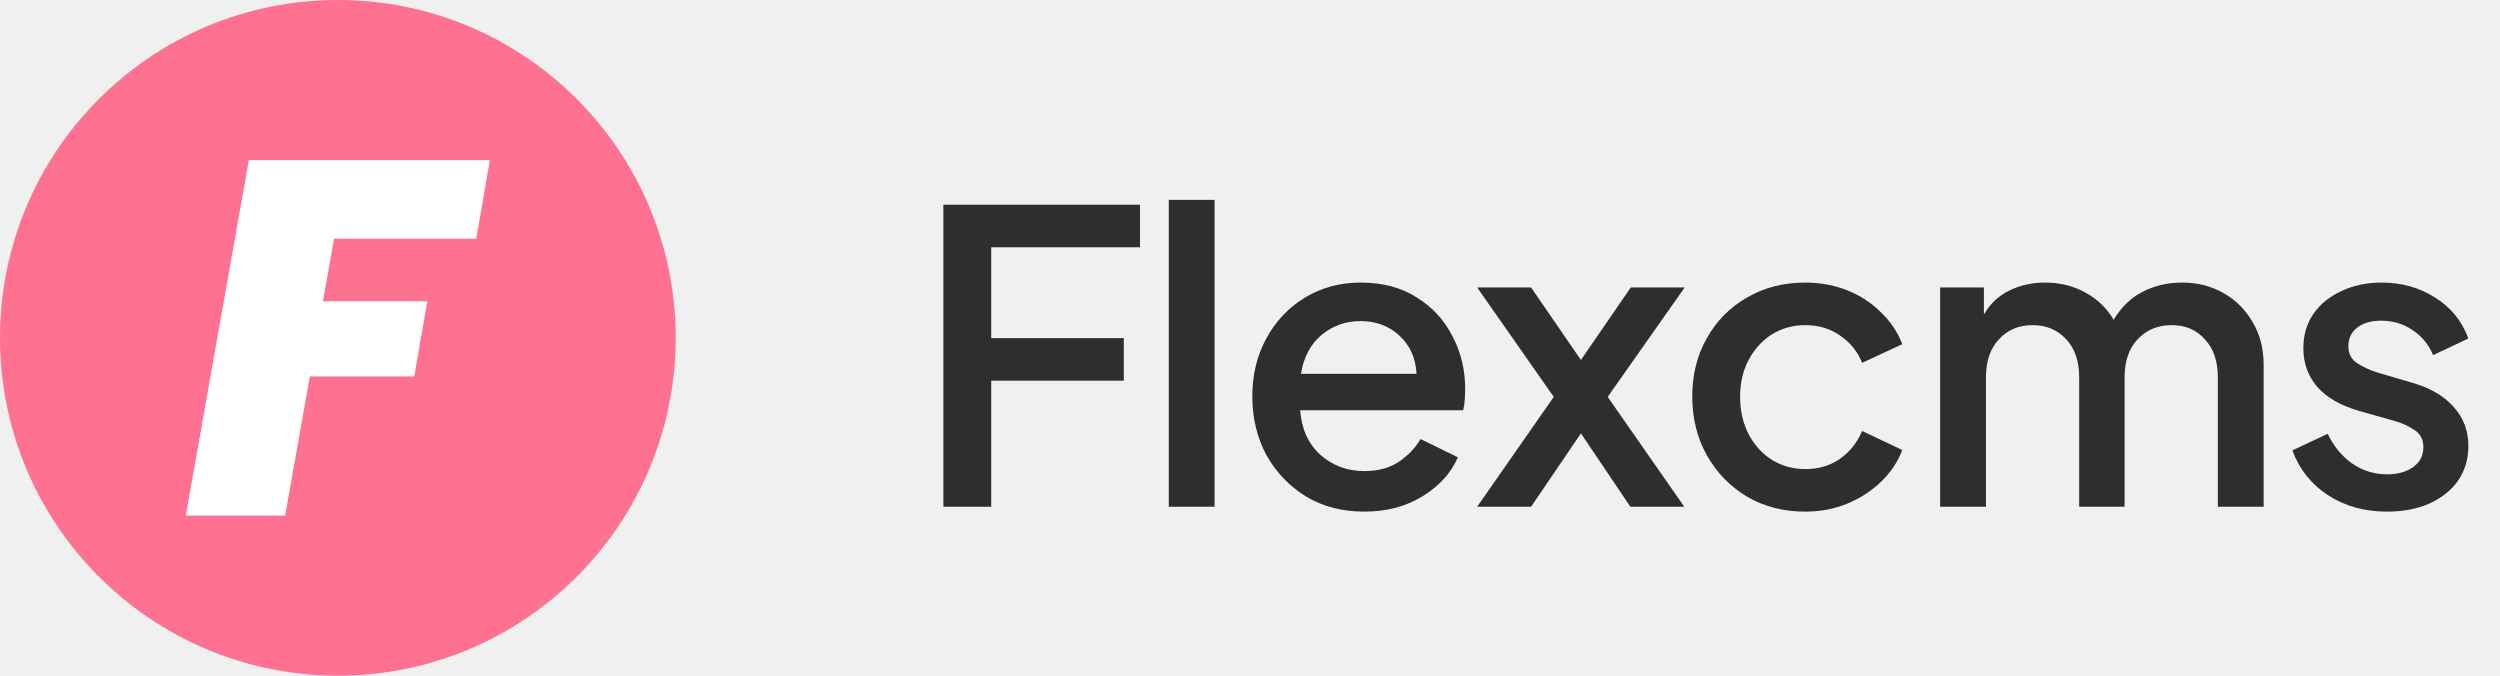
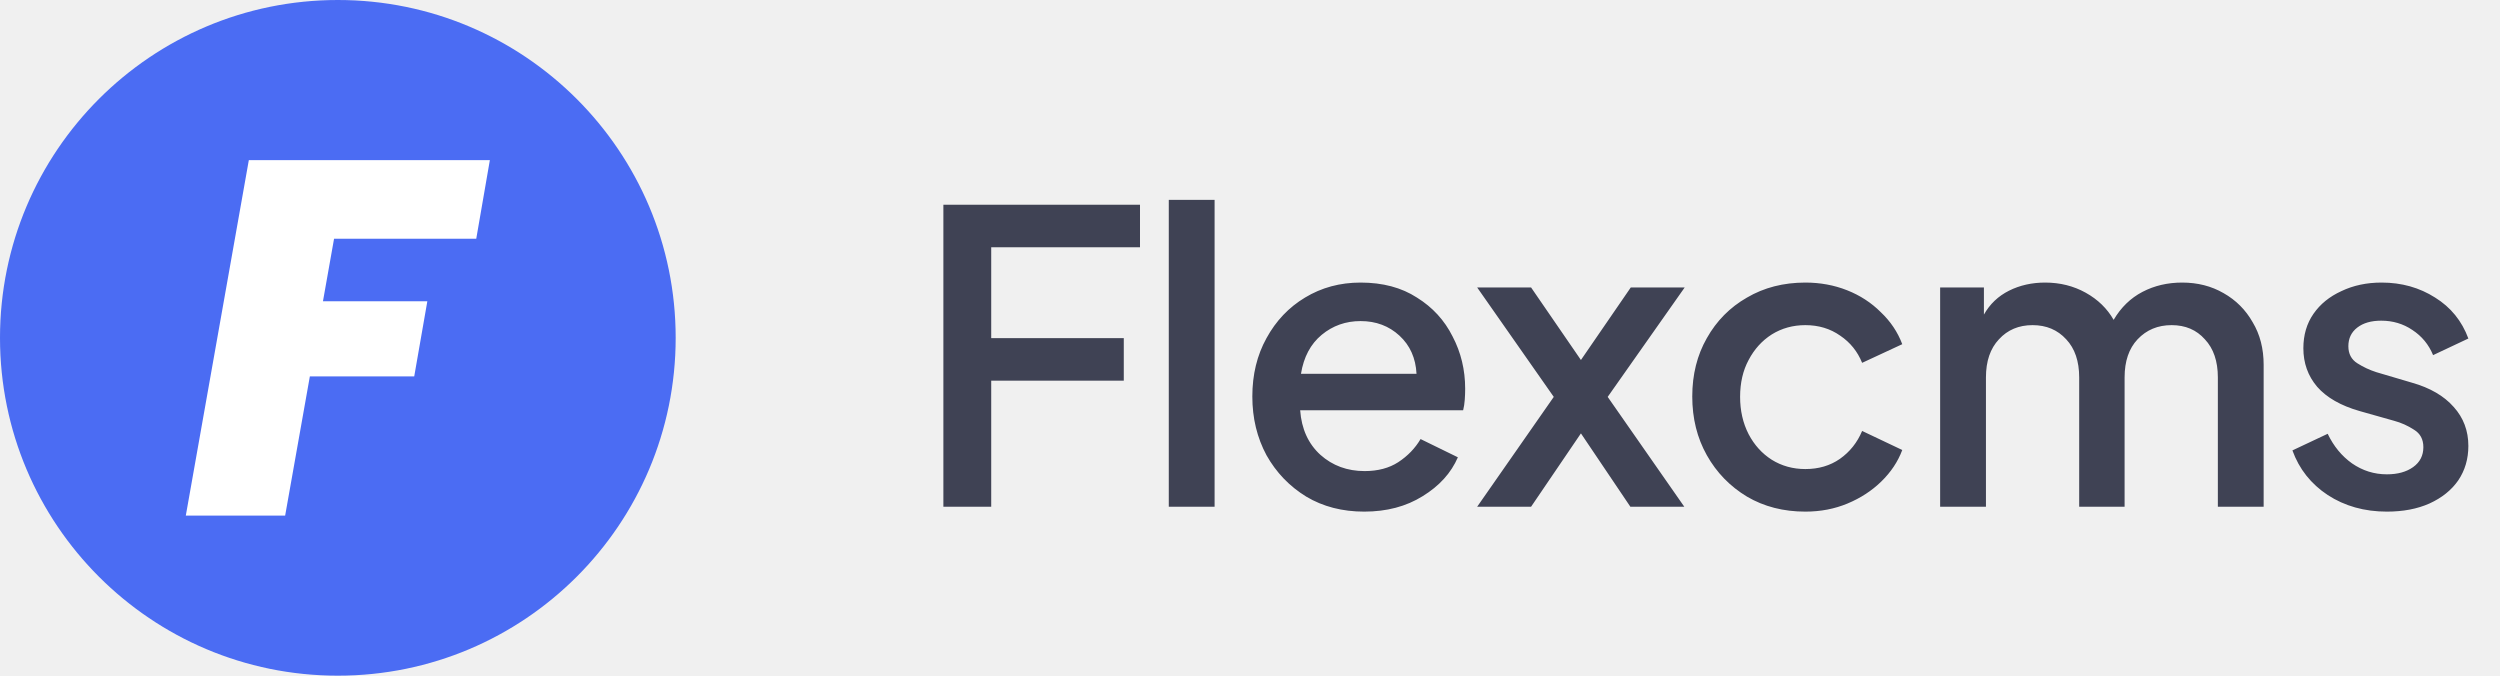
<svg xmlns="http://www.w3.org/2000/svg" width="148" height="40" viewBox="0 0 148 40" fill="none">
-   <rect width="40" height="40" rx="20" fill="#FF7191" />
-   <path d="M29 9.478L28.194 14.134H19.776L19.119 17.836H25.299L24.522 22.284H18.343L16.881 30.522H11L14.731 9.478H29Z" fill="white" />
-   <path d="M55.848 30H58.68V22.536H66.528V20.016H58.68V14.64H67.488V12.12H55.848V30ZM69.192 30H71.904V11.832H69.192V30ZM80.762 30.288C82.09 30.288 83.242 29.984 84.218 29.376C85.21 28.768 85.906 28 86.306 27.072L84.098 25.992C83.778 26.536 83.338 26.992 82.778 27.36C82.234 27.712 81.57 27.888 80.786 27.888C79.762 27.888 78.89 27.568 78.17 26.928C77.45 26.272 77.05 25.392 76.97 24.288H86.618C86.666 24.096 86.698 23.888 86.714 23.664C86.73 23.44 86.738 23.224 86.738 23.016C86.738 21.896 86.49 20.864 85.994 19.92C85.514 18.96 84.81 18.192 83.882 17.616C82.97 17.024 81.858 16.728 80.546 16.728C79.33 16.728 78.234 17.024 77.258 17.616C76.298 18.192 75.538 18.992 74.978 20.016C74.418 21.024 74.138 22.176 74.138 23.472C74.138 24.752 74.418 25.912 74.978 26.952C75.554 27.976 76.338 28.792 77.33 29.4C78.322 29.992 79.466 30.288 80.762 30.288ZM80.546 19.008C81.458 19.008 82.226 19.296 82.85 19.872C83.474 20.448 83.81 21.2 83.858 22.128H77.018C77.178 21.136 77.586 20.368 78.242 19.824C78.898 19.28 79.666 19.008 80.546 19.008ZM87.447 30H90.639L93.591 25.656L96.519 30H99.711L95.175 23.496L99.735 17.016H96.543L93.591 21.312L90.639 17.016H87.447L91.983 23.496L87.447 30ZM106.878 30.288C107.774 30.288 108.606 30.128 109.374 29.808C110.142 29.488 110.806 29.056 111.366 28.512C111.942 27.952 112.358 27.328 112.614 26.64L110.238 25.512C109.95 26.2 109.51 26.752 108.918 27.168C108.342 27.568 107.662 27.768 106.878 27.768C106.142 27.768 105.478 27.584 104.886 27.216C104.31 26.848 103.854 26.344 103.518 25.704C103.182 25.048 103.014 24.312 103.014 23.496C103.014 22.664 103.182 21.936 103.518 21.312C103.854 20.672 104.31 20.168 104.886 19.8C105.478 19.432 106.142 19.248 106.878 19.248C107.662 19.248 108.35 19.456 108.942 19.872C109.534 20.272 109.966 20.808 110.238 21.48L112.614 20.376C112.342 19.656 111.918 19.024 111.342 18.48C110.782 17.92 110.118 17.488 109.35 17.184C108.582 16.88 107.758 16.728 106.878 16.728C105.582 16.728 104.43 17.024 103.422 17.616C102.414 18.192 101.622 18.992 101.046 20.016C100.47 21.024 100.182 22.176 100.182 23.472C100.182 24.768 100.47 25.928 101.046 26.952C101.622 27.976 102.414 28.792 103.422 29.4C104.43 29.992 105.582 30.288 106.878 30.288ZM114.856 30H117.568V22.344C117.568 21.384 117.824 20.632 118.336 20.088C118.848 19.528 119.512 19.248 120.328 19.248C121.144 19.248 121.808 19.528 122.32 20.088C122.832 20.632 123.088 21.384 123.088 22.344V30H125.776V22.344C125.776 21.384 126.032 20.632 126.544 20.088C127.072 19.528 127.744 19.248 128.56 19.248C129.376 19.248 130.032 19.528 130.529 20.088C131.041 20.632 131.297 21.384 131.297 22.344V30H134.008V21.6C134.008 20.64 133.792 19.8 133.36 19.08C132.944 18.344 132.369 17.768 131.633 17.352C130.912 16.936 130.096 16.728 129.185 16.728C128.32 16.728 127.536 16.912 126.832 17.28C126.128 17.648 125.56 18.2 125.128 18.936C124.744 18.264 124.192 17.728 123.472 17.328C122.752 16.928 121.952 16.728 121.072 16.728C120.288 16.728 119.576 16.888 118.936 17.208C118.296 17.528 117.8 18 117.448 18.624V17.016H114.856V30ZM141.303 30.288C142.263 30.288 143.103 30.128 143.823 29.808C144.559 29.472 145.127 29.016 145.527 28.44C145.927 27.848 146.127 27.168 146.127 26.4C146.127 25.504 145.839 24.736 145.263 24.096C144.687 23.44 143.863 22.96 142.791 22.656L140.679 22.032C140.279 21.904 139.903 21.728 139.551 21.504C139.199 21.28 139.023 20.944 139.023 20.496C139.023 20.032 139.199 19.664 139.551 19.392C139.903 19.12 140.375 18.984 140.967 18.984C141.655 18.984 142.271 19.168 142.815 19.536C143.375 19.904 143.783 20.4 144.039 21.024L146.127 20.04C145.743 19 145.087 18.192 144.159 17.616C143.231 17.024 142.175 16.728 140.991 16.728C140.111 16.728 139.319 16.896 138.615 17.232C137.911 17.552 137.359 18 136.959 18.576C136.559 19.152 136.359 19.832 136.359 20.616C136.359 21.496 136.631 22.256 137.175 22.896C137.735 23.536 138.575 24.016 139.695 24.336L141.735 24.912C142.151 25.024 142.543 25.2 142.911 25.44C143.279 25.664 143.463 26.008 143.463 26.472C143.463 26.968 143.263 27.36 142.863 27.648C142.463 27.936 141.943 28.08 141.303 28.08C140.551 28.08 139.863 27.864 139.239 27.432C138.631 27 138.151 26.416 137.799 25.68L135.711 26.664C136.111 27.768 136.807 28.648 137.799 29.304C138.807 29.96 139.975 30.288 141.303 30.288Z" fill="#2F2D2E" />
+   <rect width="40" height="40" rx="20" fill="#4B6CF3" />
+   <path d="M29 9.478L28.194 14.134H19.776L19.119 17.836H25.298L24.522 22.284H18.343L16.881 30.522H11L14.731 9.478H29Z" fill="white" />
+   <path d="M55.848 30H58.68V22.536H66.528V20.016H58.68V14.64H67.488V12.12H55.848V30ZM69.192 30H71.904V11.832H69.192V30ZM80.762 30.288C82.09 30.288 83.242 29.984 84.218 29.376C85.21 28.768 85.906 28 86.306 27.072L84.098 25.992C83.778 26.536 83.338 26.992 82.778 27.36C82.234 27.712 81.57 27.888 80.786 27.888C79.762 27.888 78.89 27.568 78.17 26.928C77.45 26.272 77.05 25.392 76.97 24.288H86.618C86.666 24.096 86.698 23.888 86.714 23.664C86.73 23.44 86.738 23.224 86.738 23.016C86.738 21.896 86.49 20.864 85.994 19.92C85.514 18.96 84.81 18.192 83.882 17.616C82.97 17.024 81.858 16.728 80.546 16.728C79.33 16.728 78.234 17.024 77.258 17.616C76.298 18.192 75.538 18.992 74.978 20.016C74.418 21.024 74.138 22.176 74.138 23.472C74.138 24.752 74.418 25.912 74.978 26.952C75.554 27.976 76.338 28.792 77.33 29.4C78.322 29.992 79.466 30.288 80.762 30.288ZM80.546 19.008C81.458 19.008 82.226 19.296 82.85 19.872C83.474 20.448 83.81 21.2 83.858 22.128H77.018C77.178 21.136 77.586 20.368 78.242 19.824C78.898 19.28 79.666 19.008 80.546 19.008ZM87.447 30H90.639L93.591 25.656L96.519 30H99.711L95.175 23.496L99.735 17.016H96.543L93.591 21.312L90.639 17.016H87.447L91.983 23.496L87.447 30ZM106.878 30.288C107.774 30.288 108.606 30.128 109.374 29.808C110.142 29.488 110.806 29.056 111.366 28.512C111.942 27.952 112.358 27.328 112.614 26.64L110.238 25.512C109.95 26.2 109.51 26.752 108.918 27.168C108.342 27.568 107.662 27.768 106.878 27.768C106.142 27.768 105.478 27.584 104.886 27.216C104.31 26.848 103.854 26.344 103.518 25.704C103.182 25.048 103.014 24.312 103.014 23.496C103.014 22.664 103.182 21.936 103.518 21.312C103.854 20.672 104.31 20.168 104.886 19.8C105.478 19.432 106.142 19.248 106.878 19.248C107.662 19.248 108.35 19.456 108.942 19.872C109.534 20.272 109.966 20.808 110.238 21.48L112.614 20.376C112.342 19.656 111.918 19.024 111.342 18.48C110.782 17.92 110.118 17.488 109.35 17.184C108.582 16.88 107.758 16.728 106.878 16.728C105.582 16.728 104.43 17.024 103.422 17.616C102.414 18.192 101.622 18.992 101.046 20.016C100.47 21.024 100.182 22.176 100.182 23.472C100.182 24.768 100.47 25.928 101.046 26.952C101.622 27.976 102.414 28.792 103.422 29.4C104.43 29.992 105.582 30.288 106.878 30.288ZM114.856 30H117.568V22.344C117.568 21.384 117.824 20.632 118.336 20.088C118.848 19.528 119.512 19.248 120.328 19.248C121.144 19.248 121.808 19.528 122.32 20.088C122.832 20.632 123.088 21.384 123.088 22.344V30H125.776V22.344C125.776 21.384 126.032 20.632 126.544 20.088C127.072 19.528 127.744 19.248 128.56 19.248C129.376 19.248 130.032 19.528 130.529 20.088C131.041 20.632 131.297 21.384 131.297 22.344V30H134.008V21.6C134.008 20.64 133.792 19.8 133.36 19.08C132.944 18.344 132.369 17.768 131.633 17.352C130.912 16.936 130.096 16.728 129.185 16.728C128.32 16.728 127.536 16.912 126.832 17.28C126.128 17.648 125.56 18.2 125.128 18.936C124.744 18.264 124.192 17.728 123.472 17.328C122.752 16.928 121.952 16.728 121.072 16.728C120.288 16.728 119.576 16.888 118.936 17.208C118.296 17.528 117.8 18 117.448 18.624V17.016H114.856V30ZM141.303 30.288C142.263 30.288 143.103 30.128 143.823 29.808C144.559 29.472 145.127 29.016 145.527 28.44C145.927 27.848 146.127 27.168 146.127 26.4C146.127 25.504 145.839 24.736 145.263 24.096C144.687 23.44 143.863 22.96 142.791 22.656L140.679 22.032C140.279 21.904 139.903 21.728 139.551 21.504C139.199 21.28 139.023 20.944 139.023 20.496C139.023 20.032 139.199 19.664 139.551 19.392C139.903 19.12 140.375 18.984 140.967 18.984C141.655 18.984 142.271 19.168 142.815 19.536C143.375 19.904 143.783 20.4 144.039 21.024L146.127 20.04C145.743 19 145.087 18.192 144.159 17.616C143.231 17.024 142.175 16.728 140.991 16.728C140.111 16.728 139.319 16.896 138.615 17.232C137.911 17.552 137.359 18 136.959 18.576C136.559 19.152 136.359 19.832 136.359 20.616C136.359 21.496 136.631 22.256 137.175 22.896C137.735 23.536 138.575 24.016 139.695 24.336L141.735 24.912C142.151 25.024 142.543 25.2 142.911 25.44C143.279 25.664 143.463 26.008 143.463 26.472C143.463 26.968 143.263 27.36 142.863 27.648C142.463 27.936 141.943 28.08 141.303 28.08C140.551 28.08 139.863 27.864 139.239 27.432C138.631 27 138.151 26.416 137.799 25.68L135.711 26.664C136.111 27.768 136.807 28.648 137.799 29.304C138.807 29.96 139.975 30.288 141.303 30.288Z" fill="#3F4254" />
</svg>
